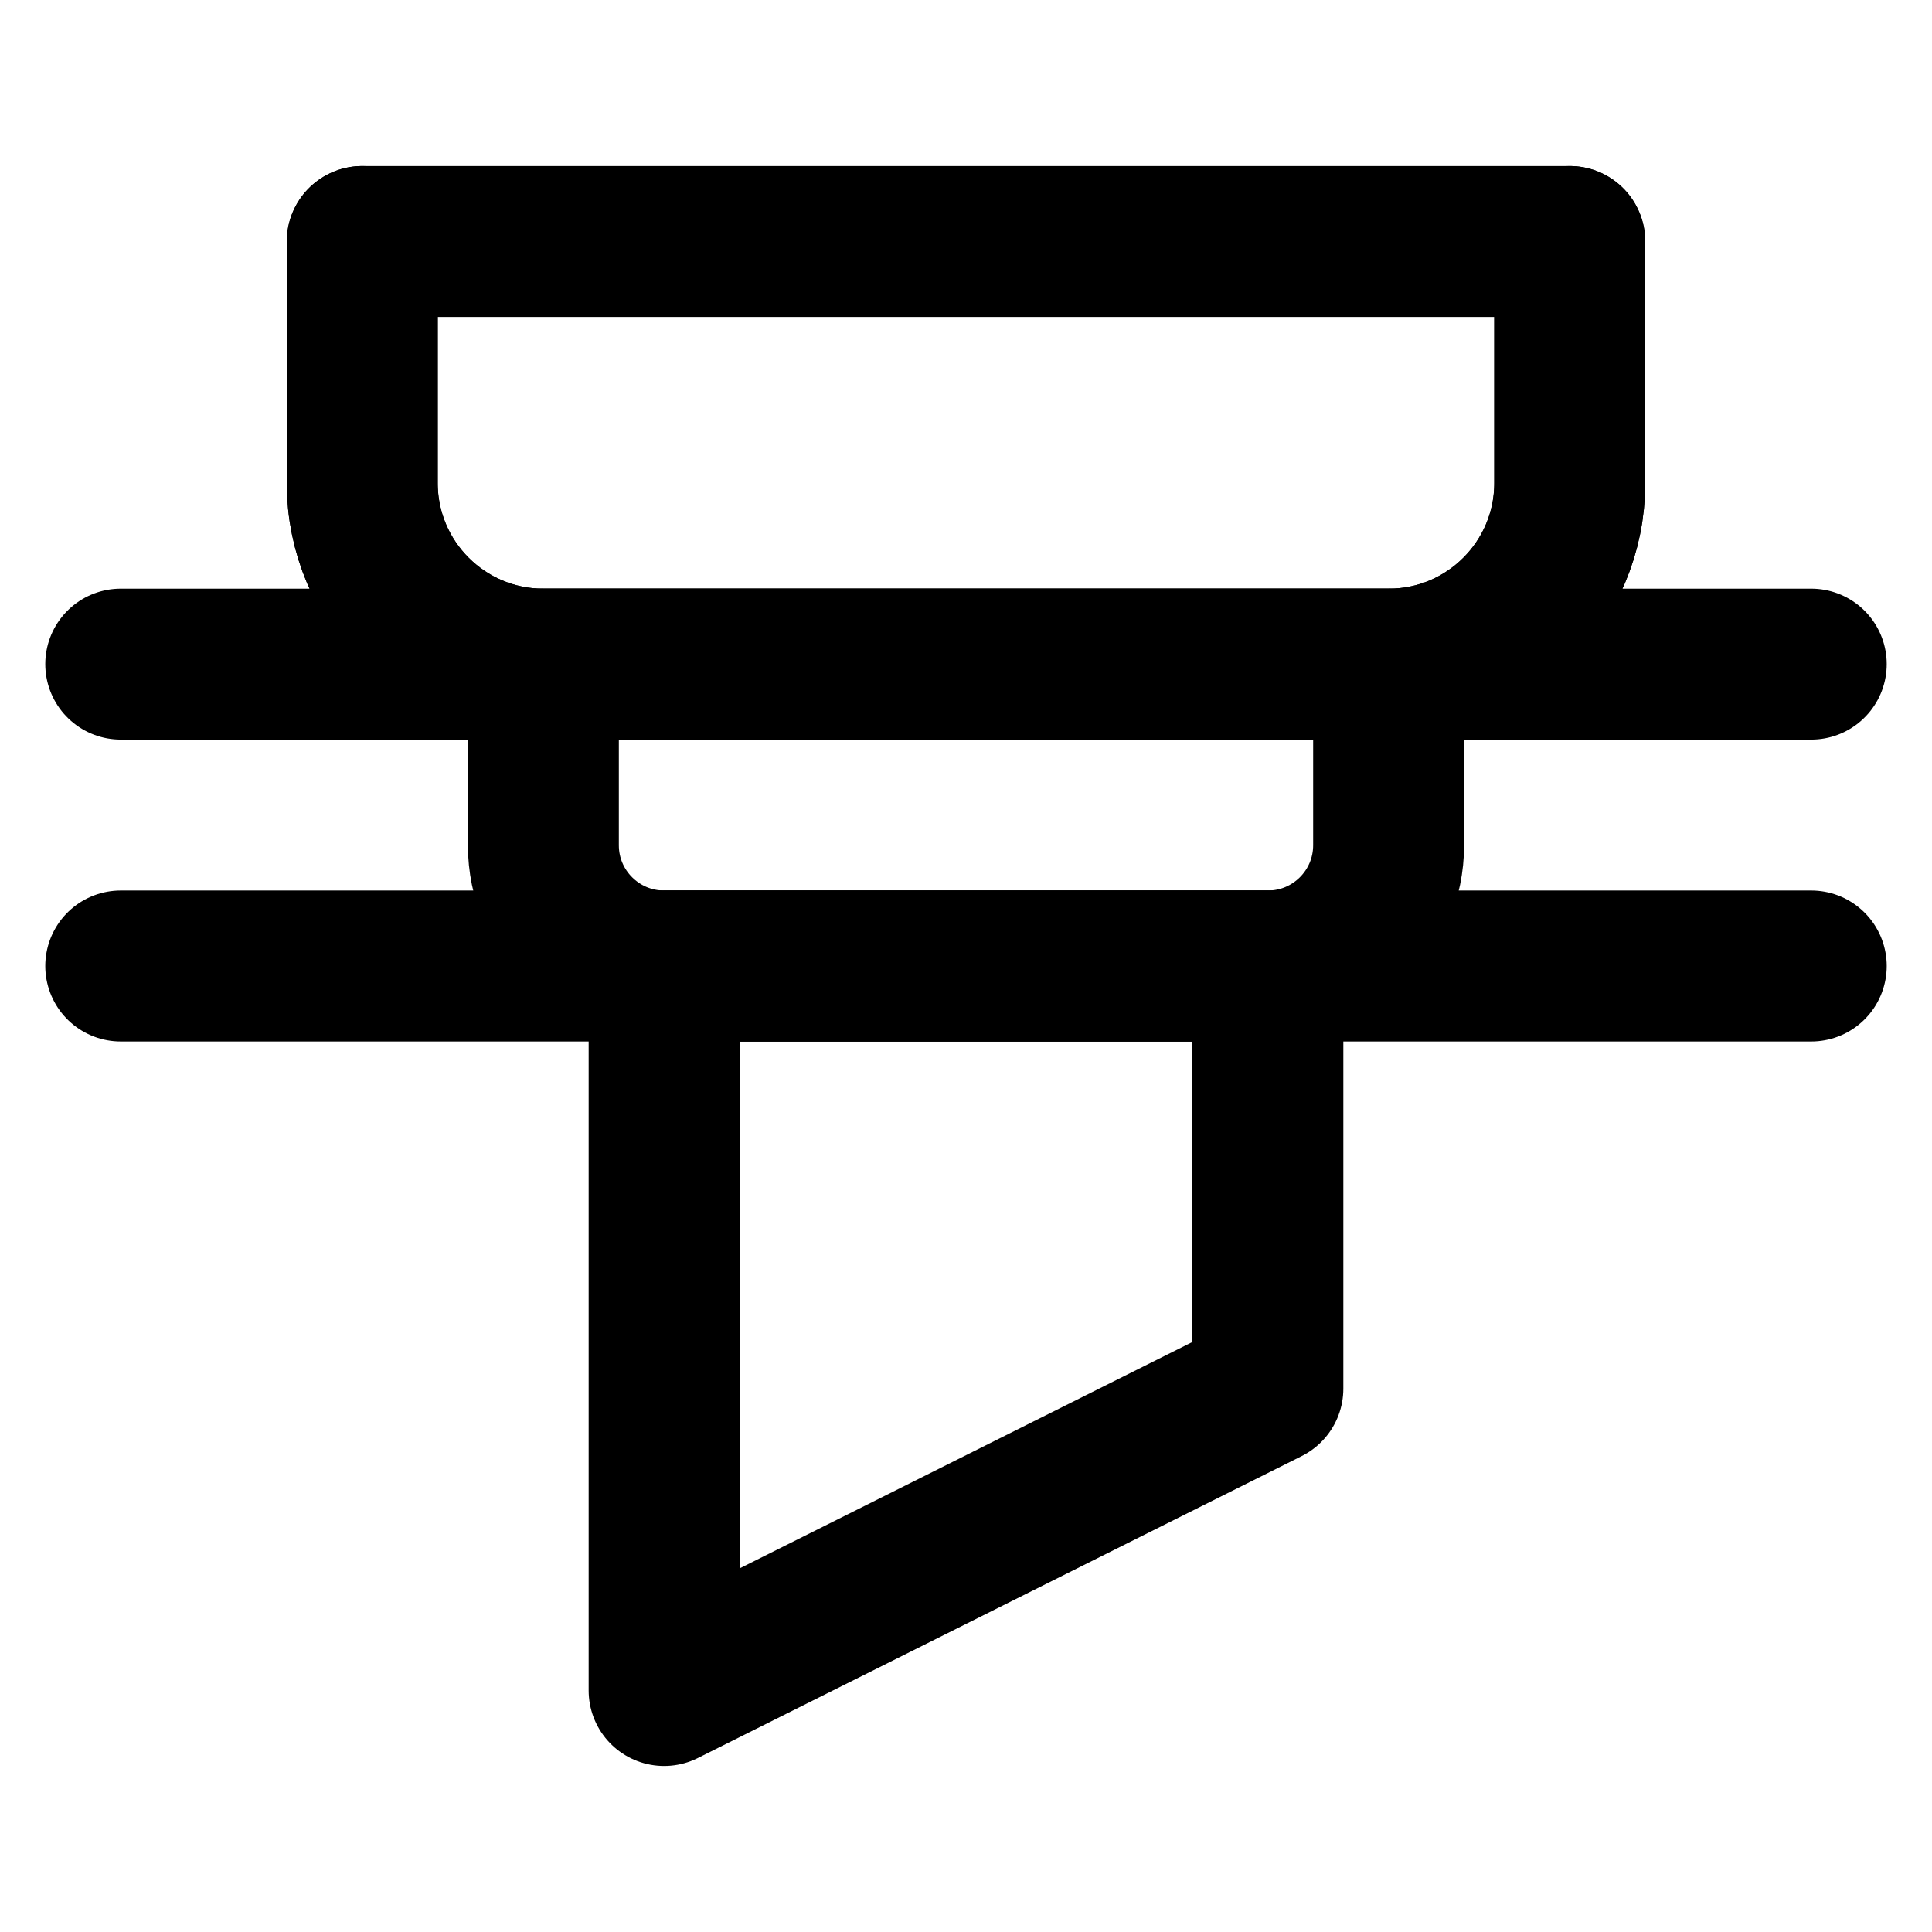
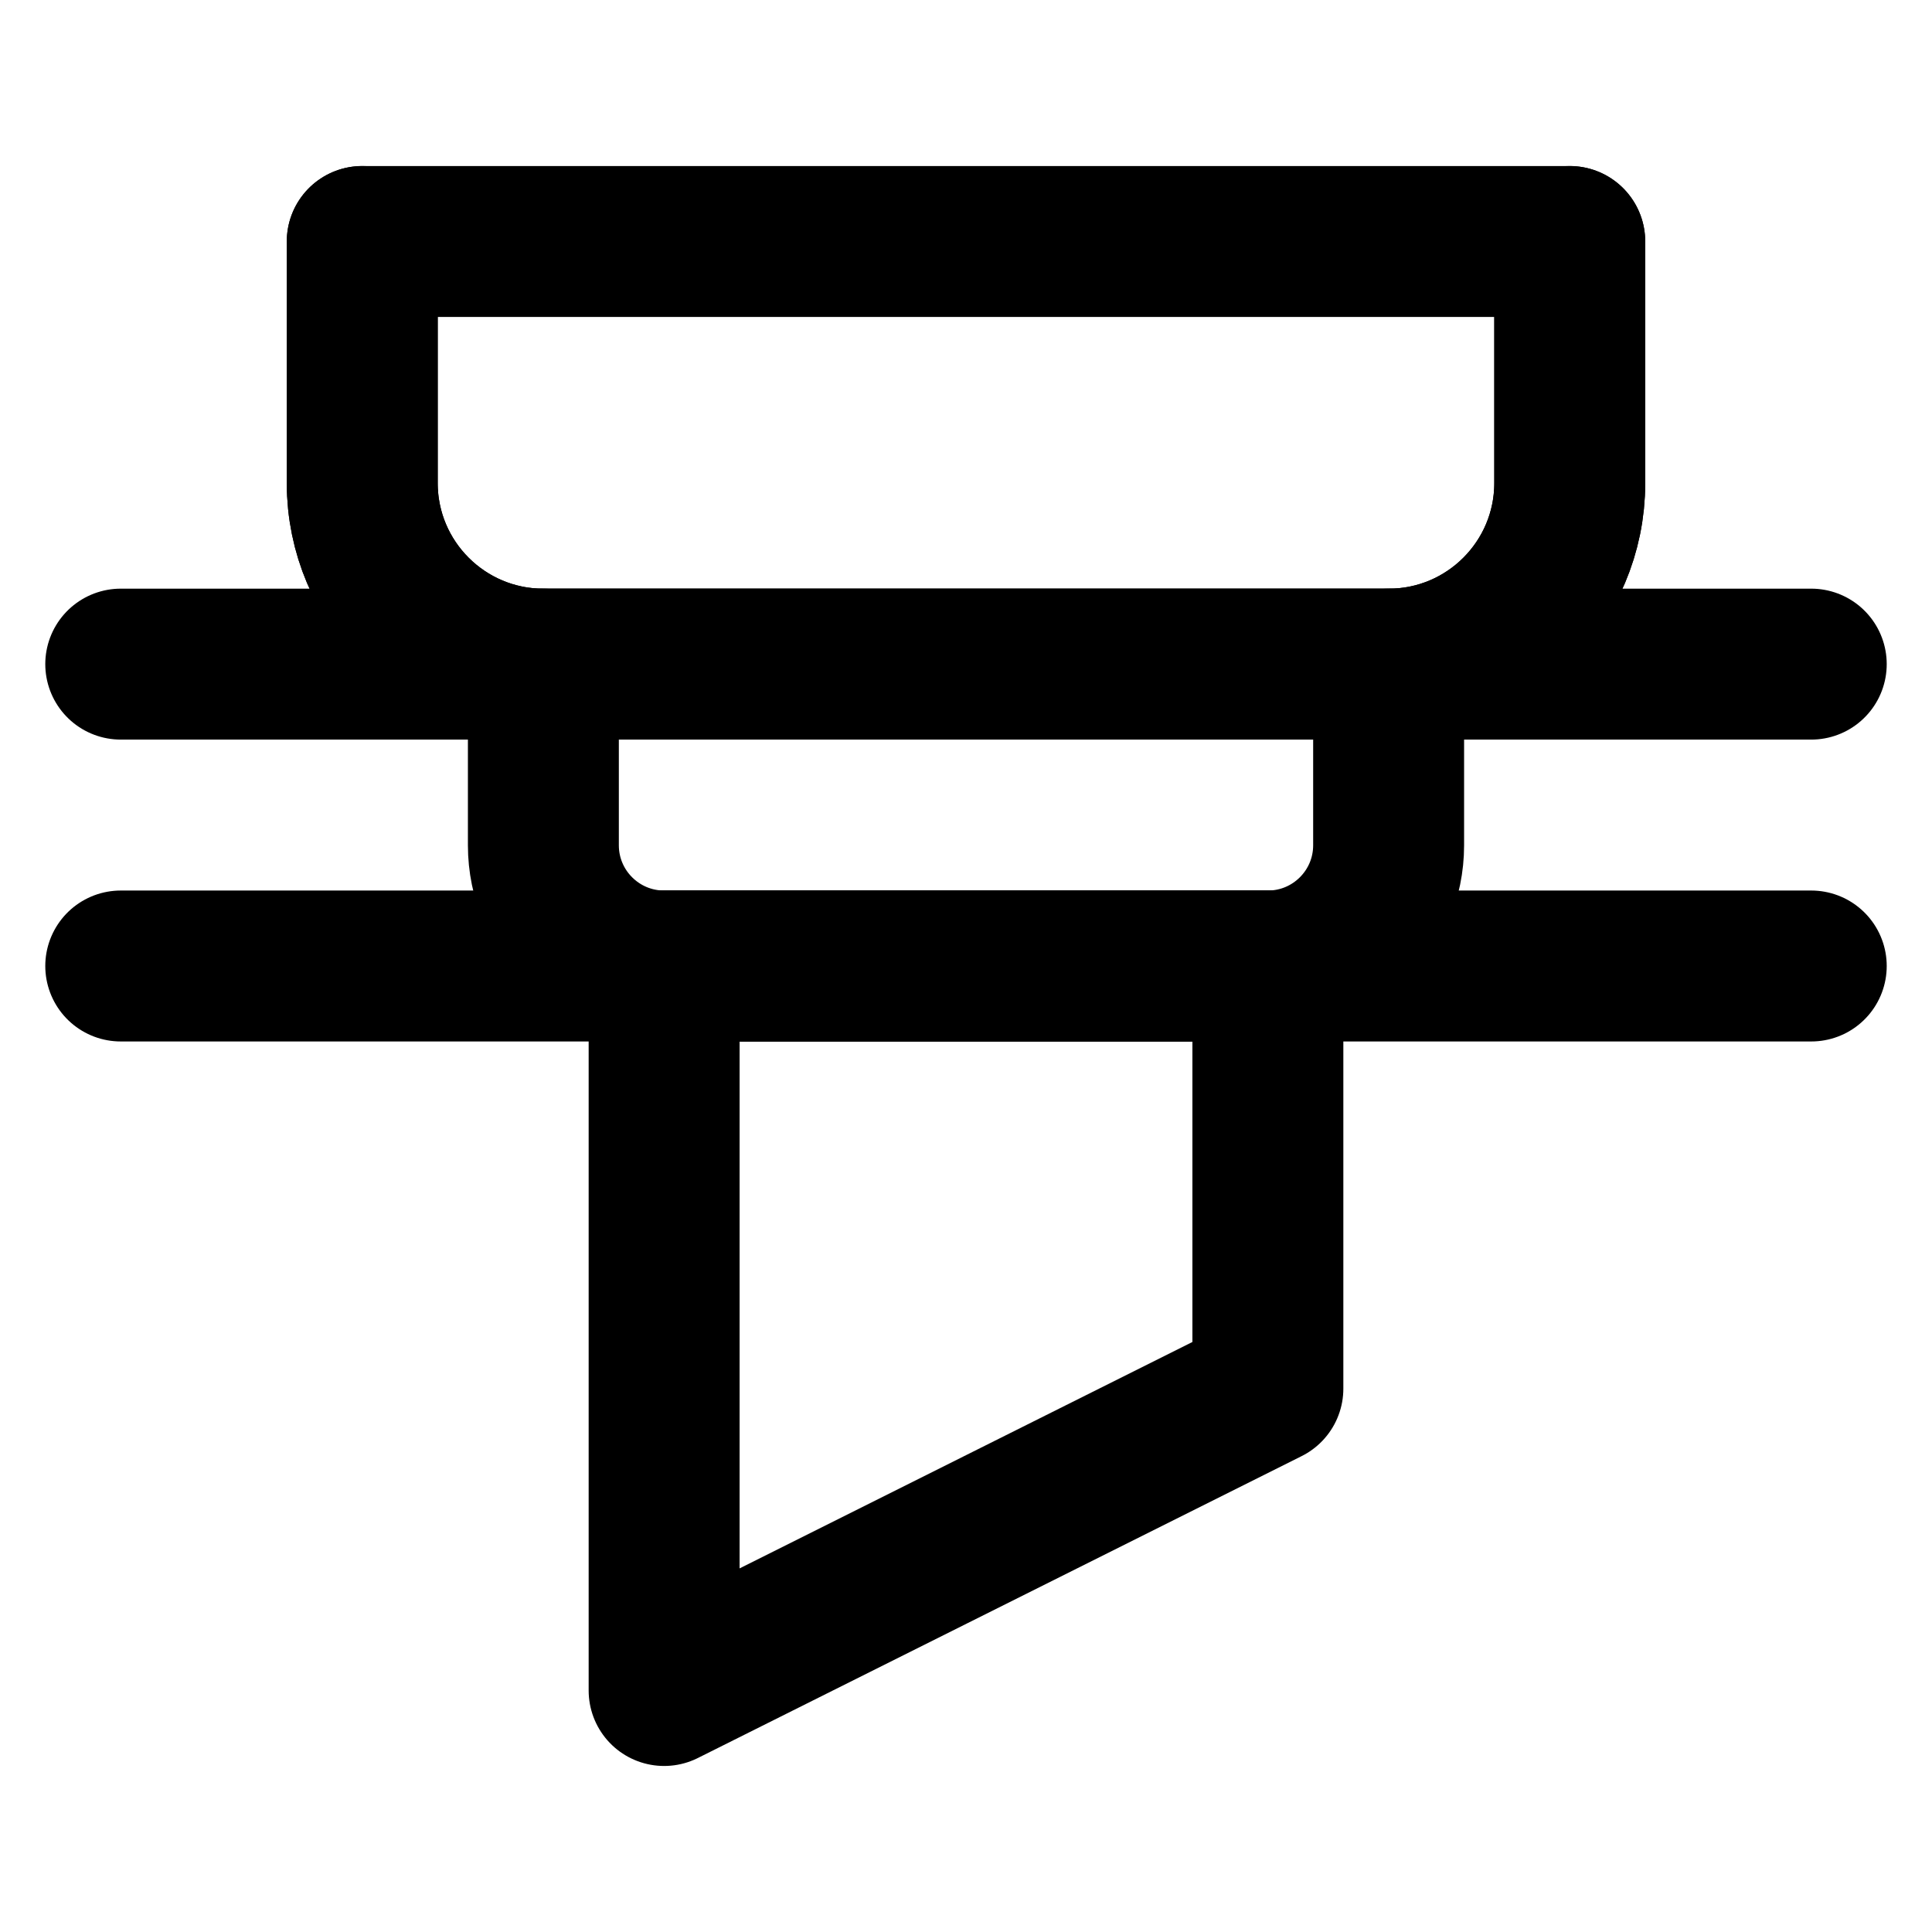
<svg xmlns="http://www.w3.org/2000/svg" data-set="area-pilot" data-keyline="square" data-angles="free" width="16" height="16" viewBox="0 0 16 16" fill="none">
  <path data-filled="fill" d="M3 2V4A1.5 1.5 0 0 0 4.5 5.5H11.5A1.5 1.5 0 0 0 13 4V2Z" fill="none" stroke="currentColor" stroke-width="1.25" stroke-linecap="round" stroke-linejoin="round" />
-   <path data-filled="line" d="M3 2V4A1.5 1.5 0 0 0 4.5 5.5H11.5A1.5 1.5 0 0 0 13 4V2" fill="none" stroke="currentColor" stroke-width="1.25" stroke-linecap="round" stroke-linejoin="round" />
+   <path data-filled="line" d="M3 2V4A1.5 1.5 0 0 0 4.5 5.5M11.5 5.5A1.5 1.5 0 0 0 13 4V2" fill="none" stroke="currentColor" stroke-width="1.25" stroke-linecap="round" stroke-linejoin="round" />
  <path data-filled="solid" d="M4.5 5.5V7A1 1 0 0 0 5.5 8H10.5A1 1 0 0 0 11.5 7V5.5Z" fill="none" stroke="currentColor" stroke-width="1.25" stroke-linecap="round" stroke-linejoin="round" />
  <path data-filled="solid" d="M5.5 8V14L10.5 11.5V8Z" fill="none" stroke="currentColor" stroke-width="1.25" stroke-linecap="round" stroke-linejoin="round" />
  <path data-filled="gap" d="M1 5.5H15M1 8H15" fill="none" stroke="currentColor" stroke-width="1.25" stroke-linecap="round" stroke-linejoin="round" />
</svg>
